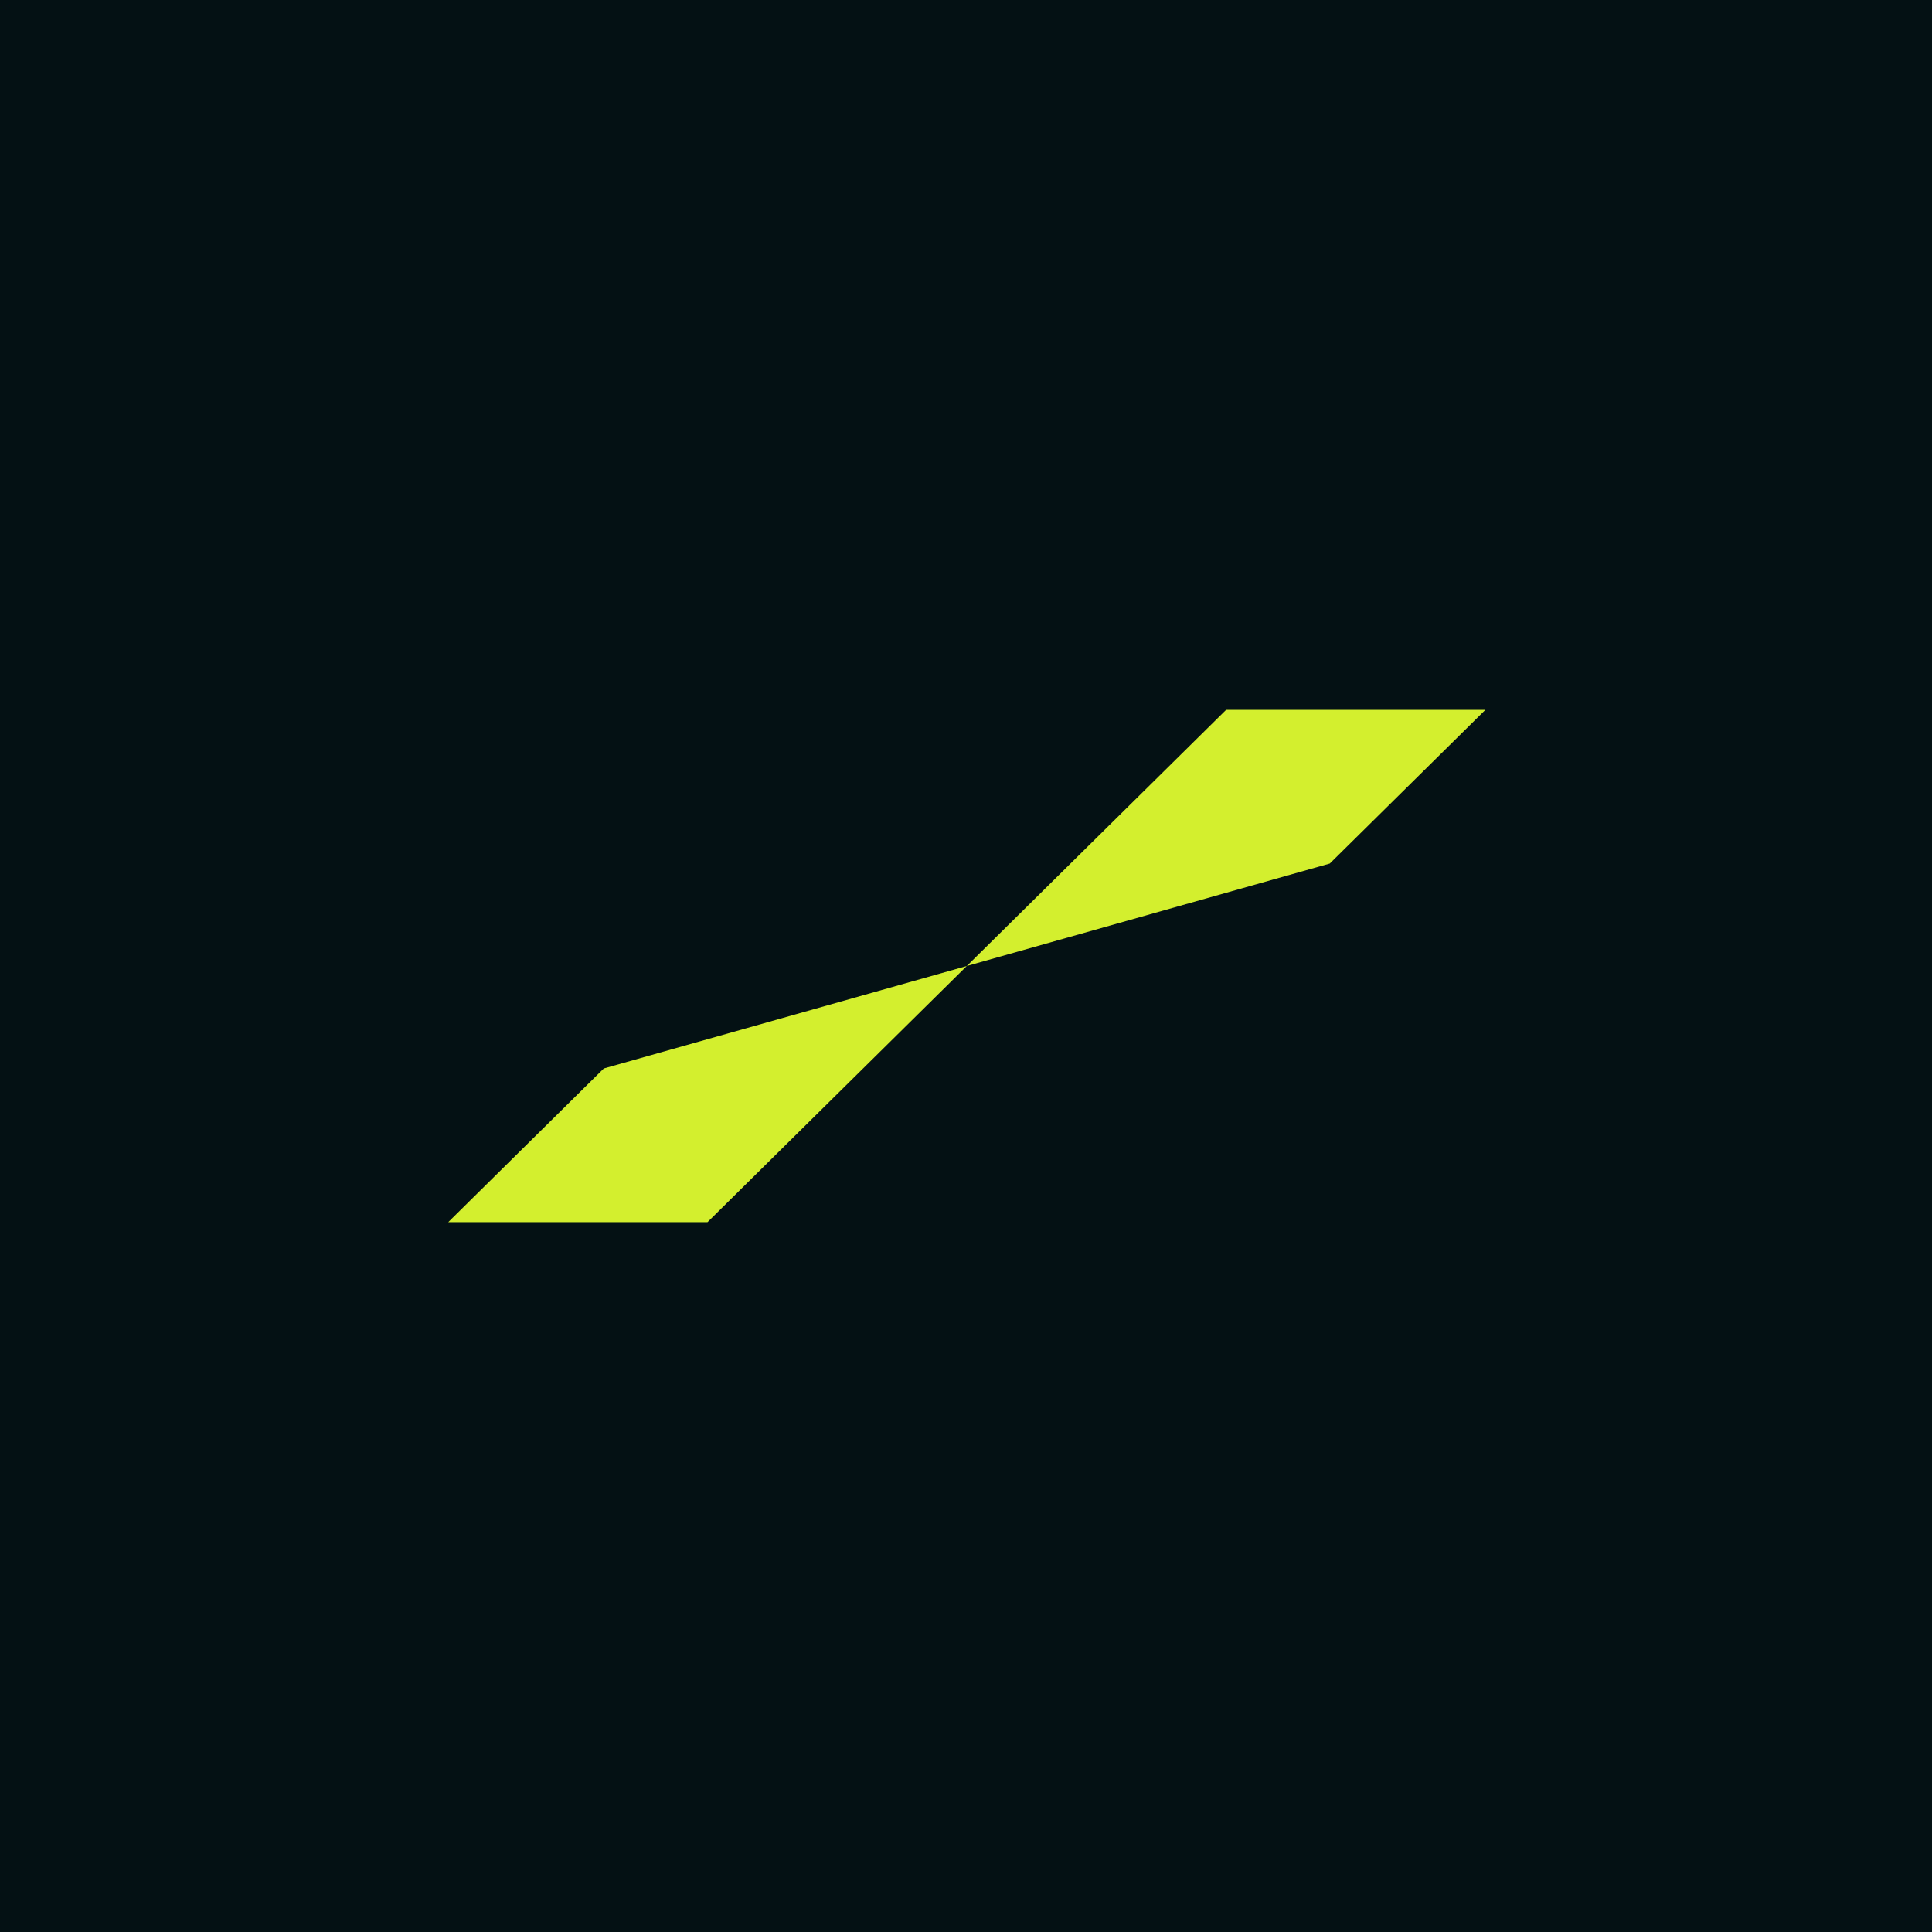
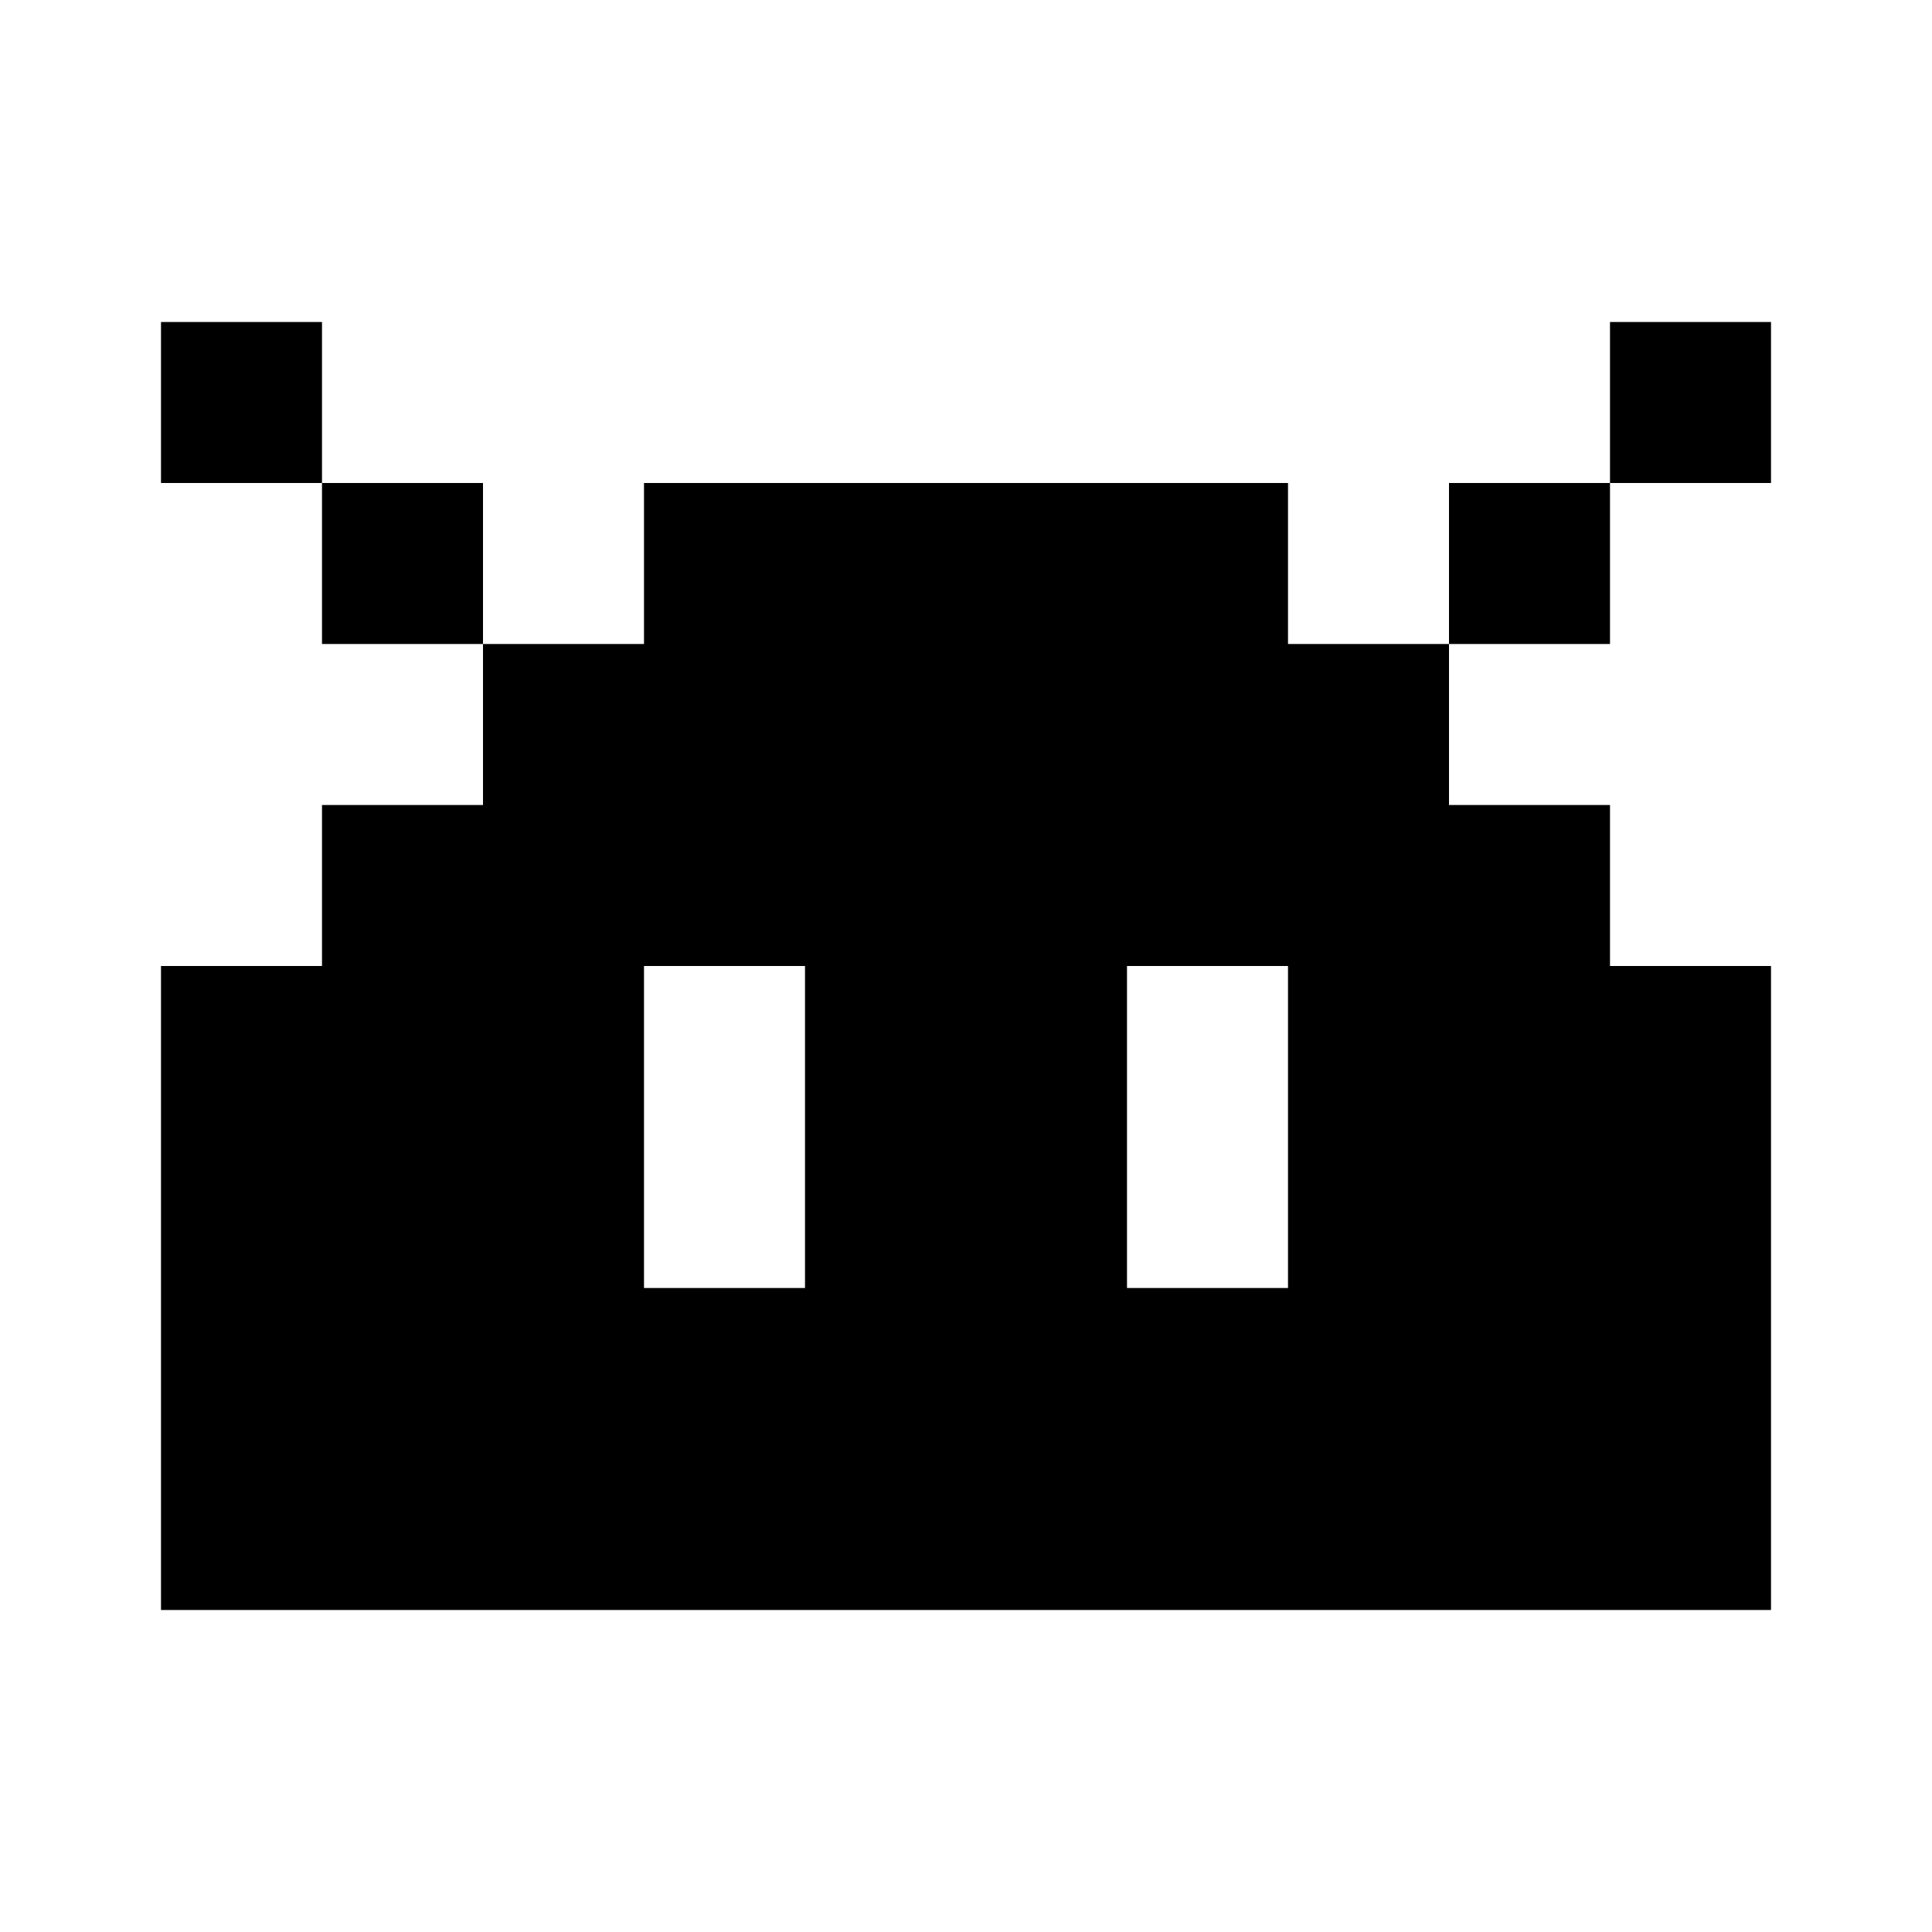
- <svg xmlns="http://www.w3.org/2000/svg" width="1056" height="1056" viewBox="0 0 1056 1056" fill="none">
-   <rect width="1056" height="1056" fill="#041114" />
-   <path d="M245 668H386.716L528.438 527.997L330.032 584L245 668Z" fill="#D3EF2E" />
-   <path d="M528.438 527.996L670.153 388H811.876L726.844 472L528.438 527.996Z" fill="#D3EF2E" />
+ <svg xmlns="http://www.w3.org/2000/svg" fill="currentColor" viewBox="0 0 24 24">
+   <path d="M16 8h2v2h2v2h2v8H2v-8h2v-2h2V8h2V6h8v2Zm-8 8h2v-4H8v4Zm6-4v4h2v-4h-2ZM6 8H4V6h2v2Zm14 0h-2V6h2v2ZM4 6H2V4h2v2Zm18 0h-2V4h2v2Z" />
</svg>
